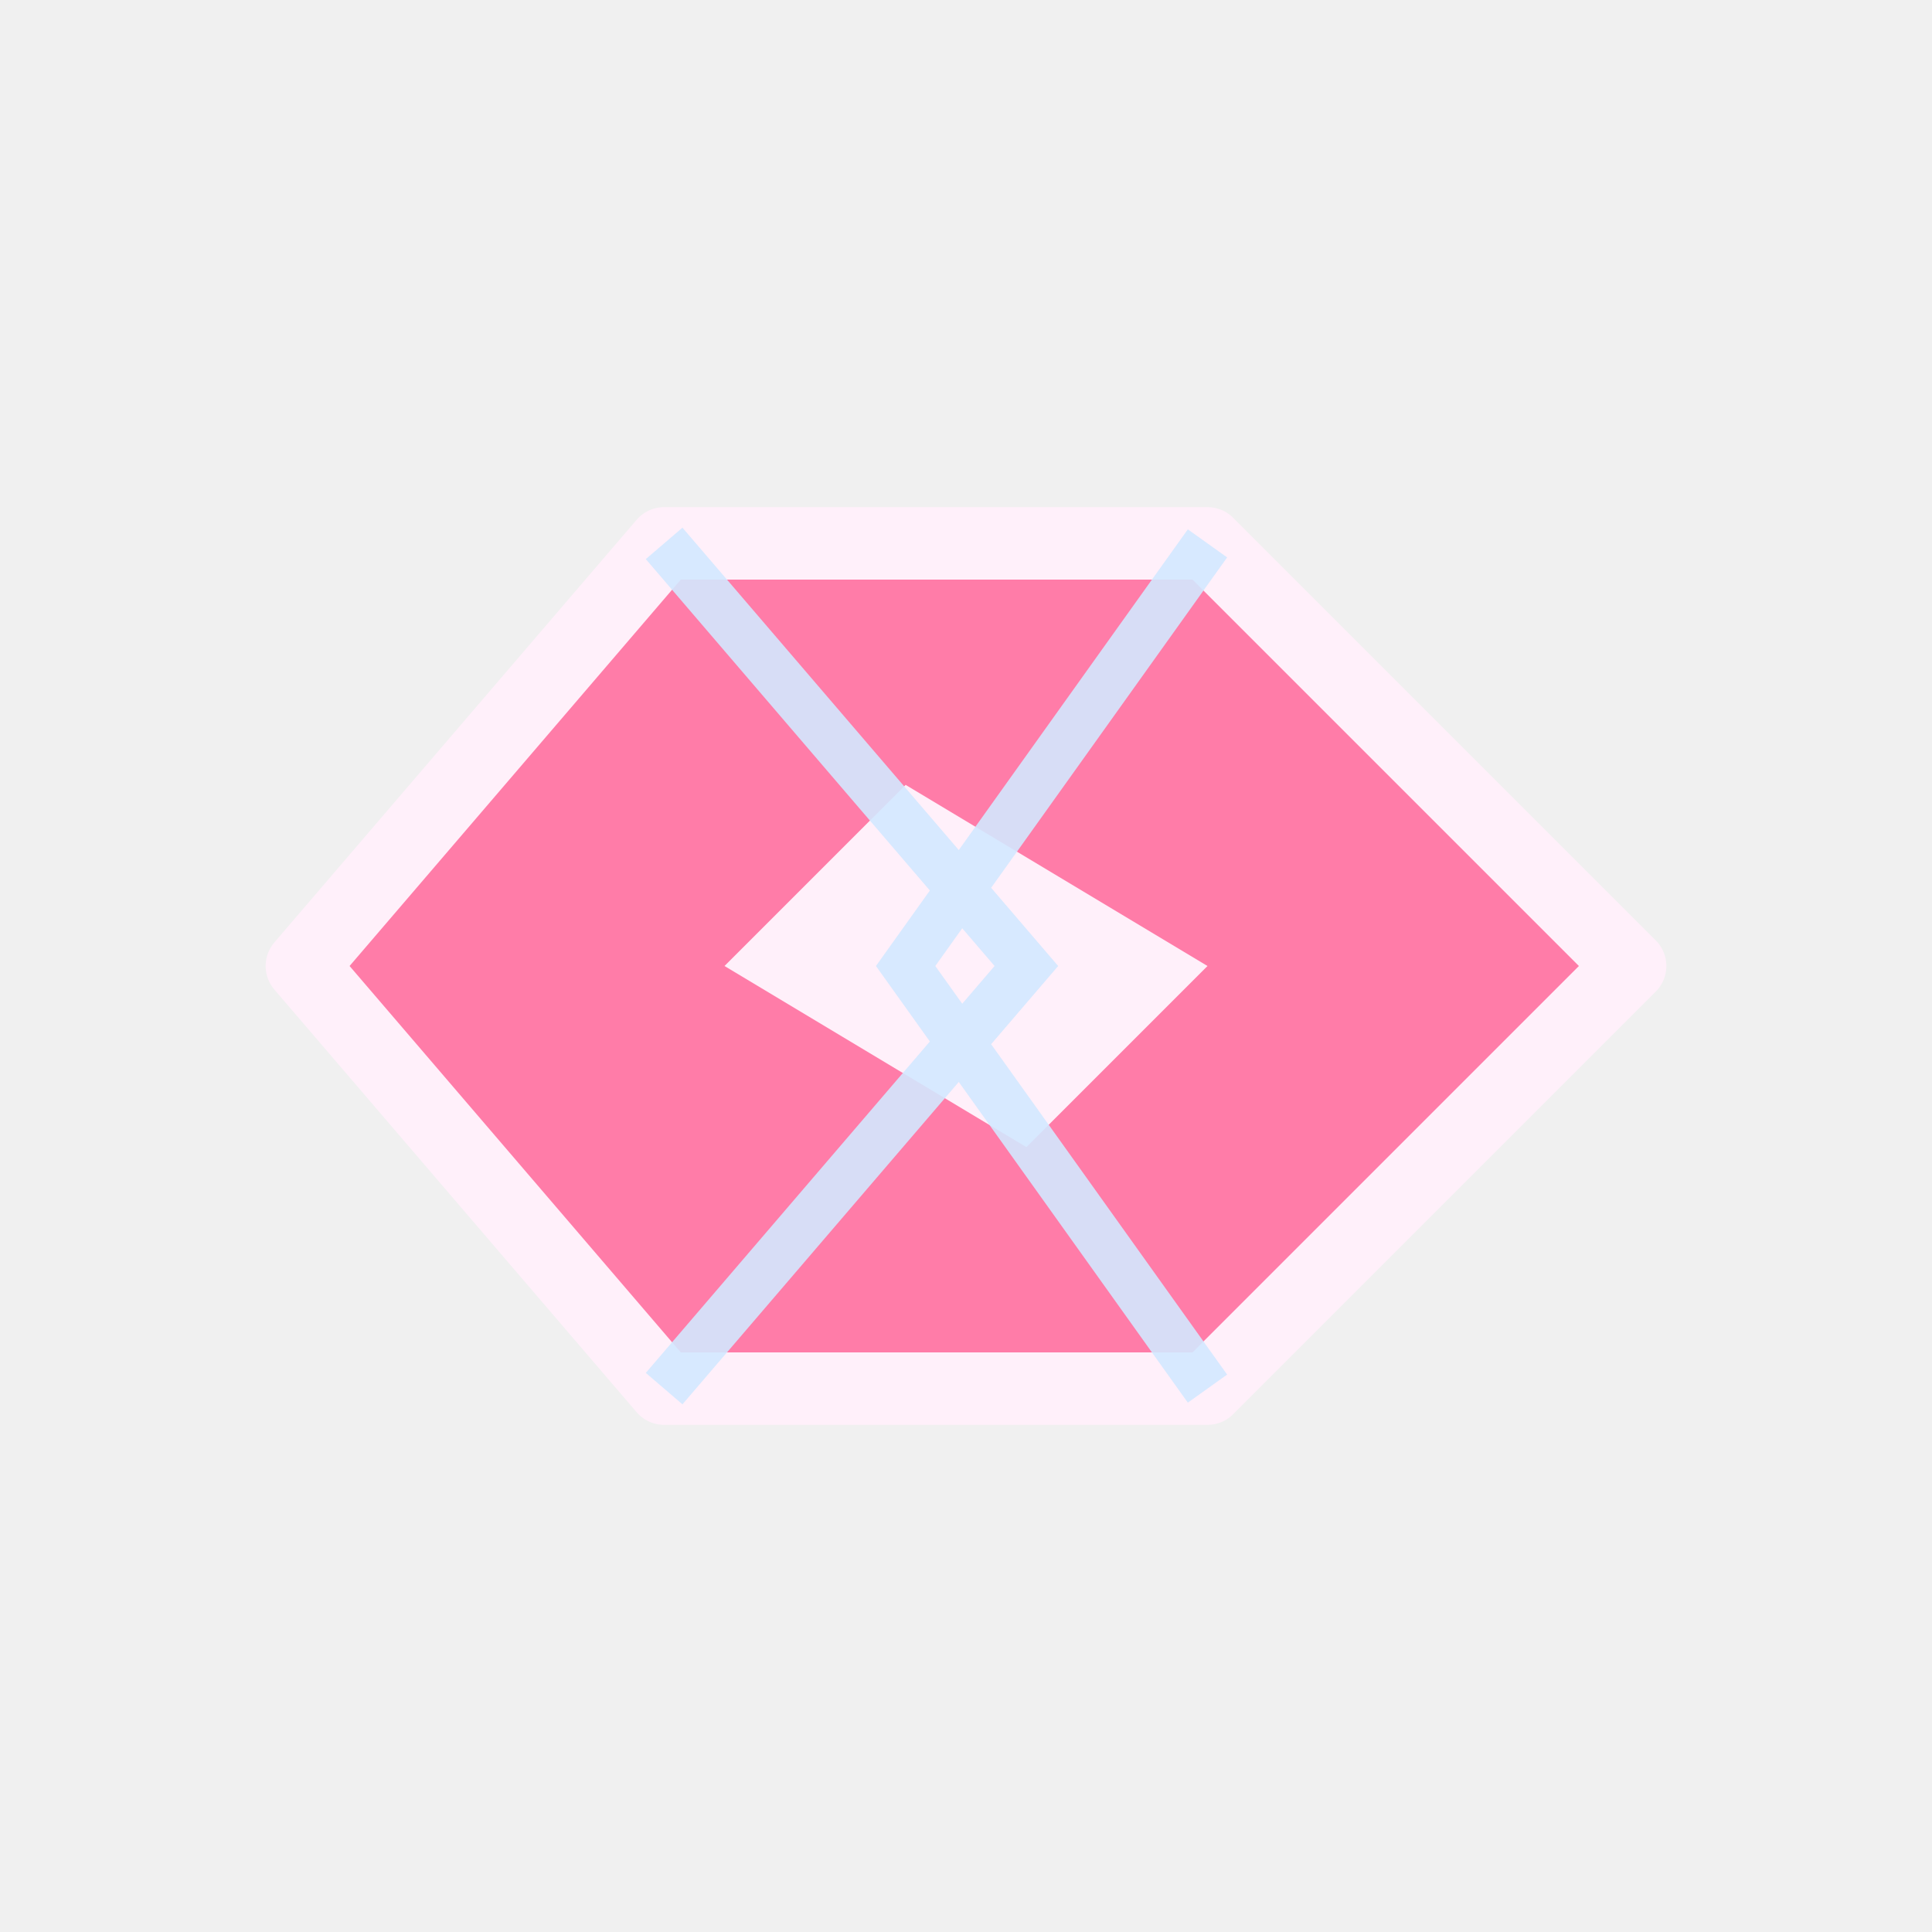
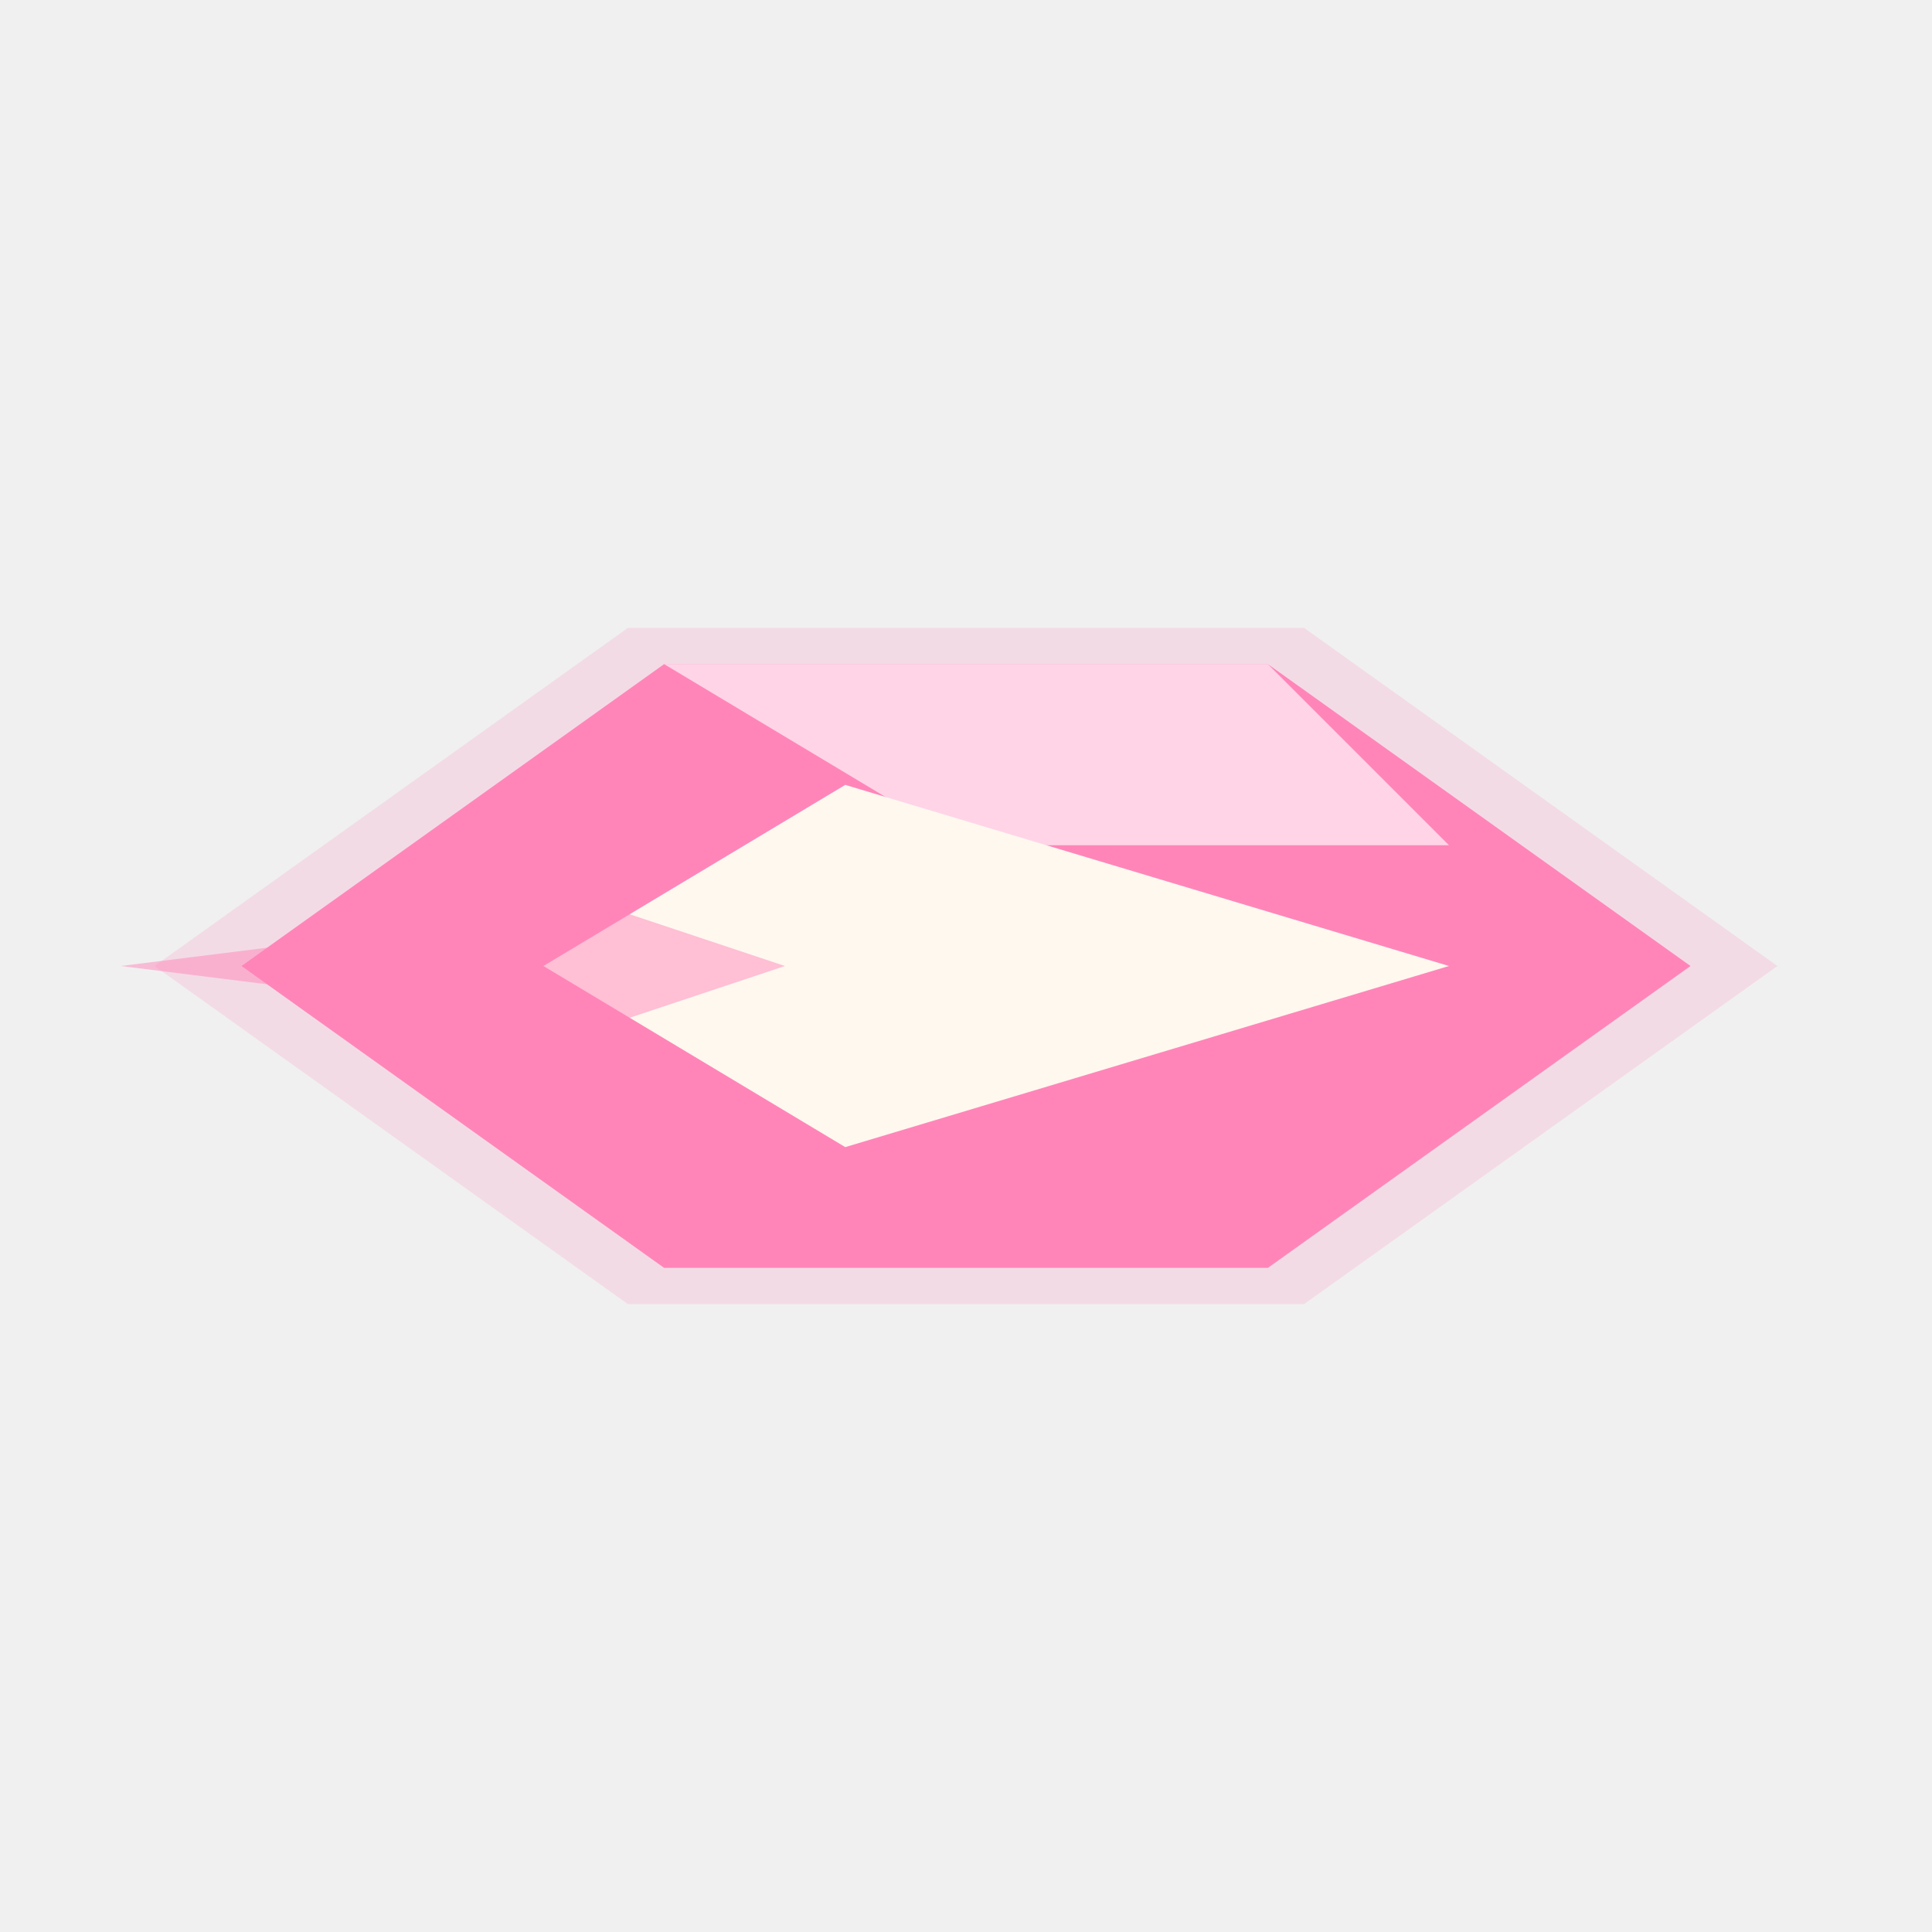
<svg xmlns="http://www.w3.org/2000/svg" viewBox="-16 -16 32 32" preserveAspectRatio="xMidYMid meet" role="img" aria-labelledby="projectile-lattice-title projectile-lattice-desc">
-   <path id="projectile-lattice-body" d="M-11 0-5-7 4-7 11 0 4 7-5 7z" fill="#ff7ca8" stroke="#fff0fa" stroke-width="1.2" stroke-linejoin="round" />
-   <path id="projectile-lattice-core" d="M-4 0-1-3 4 0 1 3z" fill="#fff0fa" />
-   <path id="projectile-lattice-grid" d="M-5-7 1 0-5 7M4-7-1 0 4 7" fill="none" stroke="#d3e8ff" stroke-width="0.8" opacity=".9" />
+   <path id="projectile-lattice-aura" d="M-12 0-5-5 5-5 12 0 5 5-5 5Z" fill="#ff85b9" opacity=".2" transform="scale(1.12)" />
+   <path id="projectile-lattice-body" d="M-12 0-5-5 5-5 12 0 5 5-5 5Z" fill="#ff85b9" />
+   <path id="projectile-lattice-facet" d="M-5-5 5-5 8-2 0-2Z" fill="#ffffff" opacity=".65" />
+   <path id="projectile-lattice-core" d="M-7 0-2-3 8 0-2 3Z" fill="#fff8ef" />
+   <path id="projectile-lattice-wake" d="M-14 0-6-1-3 0-6 1Z" fill="#ff85b9" opacity=".5" />
</svg>
